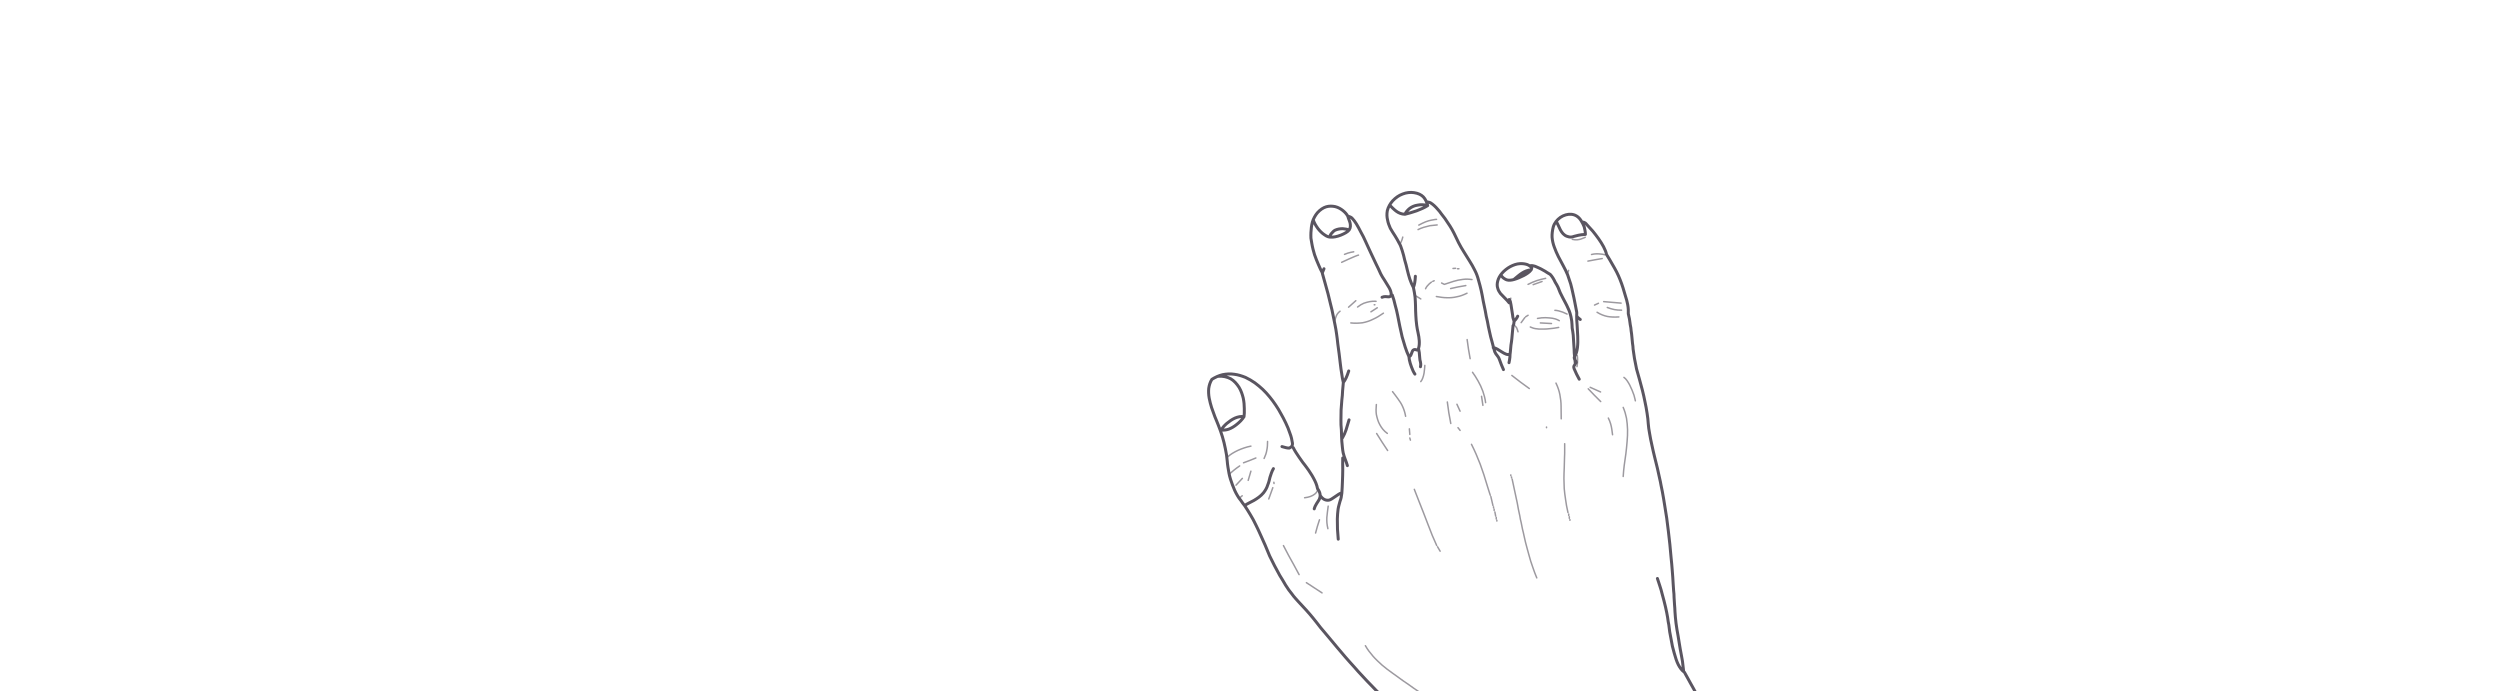
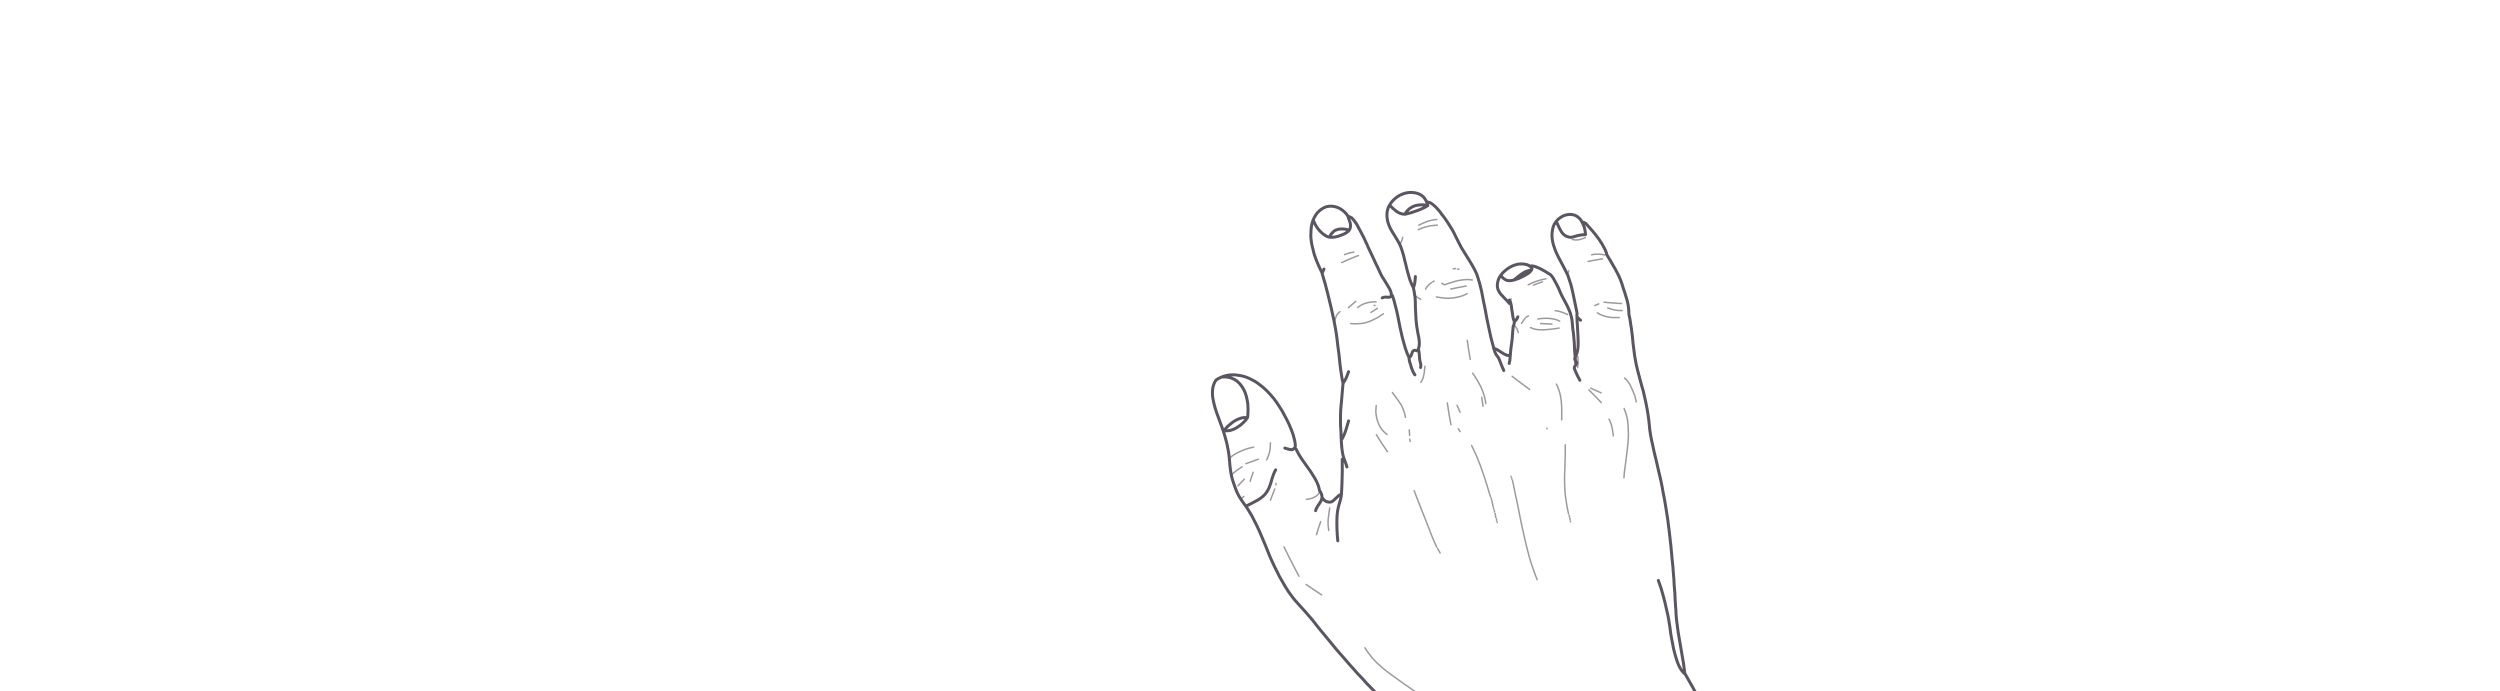
<svg xmlns="http://www.w3.org/2000/svg" viewBox="-400 -20 1666 460" data-side="right">
-   <path class="hand-creases" d="M557.3 126.2 C557.3 126.2 556.0 126.2 553.9 126.7 C552.9 126.9 551.6 127.2 550.1 127.8 C548.8 128.3 547.2 129.1 545.5 130.0 M557.7 129.9 C557.7 129.9 555.6 130.1 552.9 130.4 C550.3 131.0 547.2 131.8 545.0 133.0 M630.0 165.5 C627.9 165.9 626.0 166.4 624.1 167.0 C622.2 167.7 620.4 168.4 618.3 169.5 M627.6 167.6 L621.7 169.7 M606.8 178.7 L606.0 181.2 M502.1 147.8 C502.1 147.8 498.9 148.2 496.0 149.5 M669.4 149.8 C669.4 149.8 668.3 149.4 666.7 149.3 C665.1 149.1 662.8 149.0 660.6 149.6 M505.3 150.0 C504.6 150.1 501.8 151.3 499.1 152.5 C496.5 153.7 494.1 154.8 494.1 154.8 M667.7 152.3 L663.0 153.1 L658.2 154.0 M645.3 160.2 L644.6 162.3 M570.0 158.8 L568.3 158.9 M572.2 159.1 L571.3 159.1 M644.3 189.3 C644.3 189.3 643.0 188.7 641.4 188.0 C639.7 187.4 637.7 186.8 636.2 186.8 M555.7 167.1 L554.8 167.5 M580.9 166.3 C578.9 166.0 576.9 165.9 574.8 166.2 C572.8 166.4 570.6 166.9 568.6 167.5 C566.6 168.1 564.5 168.8 562.5 169.5 M553.9 168.0 C553.9 168.0 551.0 170.0 550.0 172.4 M618.3 190.1 L616.7 191.1 M576.8 170.3 L571.7 171.2 L566.7 172.3 M560.7 168.6 L562.5 169.5 M616.1 191.7 L613.7 195.0 M639.1 193.7 C639.1 193.7 637.3 192.5 634.6 192.1 C633.4 192.0 631.8 191.7 630.0 191.7 C628.3 191.7 626.5 191.8 624.6 192.2 M577.6 175.4 C575.2 176.6 573.0 177.4 570.7 177.8 C568.6 178.3 566.4 178.5 564.2 178.4 C561.9 178.4 559.6 178.0 557.2 177.6 M546.8 179.2 L543.7 177.3 M633.9 195.6 L626.5 195.2 M503.5 180.4 L498.7 184.7 M517.0 180.8 C517.0 180.8 515.2 180.6 512.8 181.0 C511.6 181.2 510.3 181.6 508.8 182.1 C507.4 182.7 506.1 183.5 504.7 184.6 M611.6 201.1 C611.3 199.9 611.0 199.1 610.6 198.3 C610.2 197.7 609.6 197.1 608.9 196.6 M680.3 182.0 L674.5 181.5 L668.7 181.0 M665.2 182.1 L662.6 183.3 M619.8 197.9 C620.8 198.3 621.8 198.8 623.2 199.0 C624.6 199.3 626.4 199.4 628.8 199.3 C630.1 199.3 631.4 199.2 633.1 199.0 C634.7 198.9 636.6 198.6 638.7 198.2 M516.2 183.1 L515.8 183.1 M517.8 185.1 L513.6 187.8 M671.1 184.9 C672.7 185.5 674.2 186.0 675.8 186.3 C677.3 186.6 678.9 186.7 680.6 186.7 M493.0 187.4 C490.3 189.4 490.2 191.8 489.5 193.5 M521.9 188.7 C519.6 190.3 517.4 191.7 515.1 192.7 C512.8 193.9 510.5 194.6 508.0 195.1 C505.4 195.4 502.9 195.5 500.2 195.2 M664.3 188.1 C666.7 189.6 668.9 190.4 671.2 190.9 C673.5 191.3 676.0 191.4 678.8 191.2 M577.7 206.3 L578.6 212.7 L579.7 219.0 M651.1 216.9 C651.7 220.7 650.9 224.3 650.9 224.3 M581.3 228.1 C582.5 229.8 583.8 231.7 585.0 233.9 C586.2 236.0 587.3 238.3 588.2 240.8 C589.0 243.1 589.7 245.7 590.0 248.3 M607.5 230.2 L613.2 234.6 L619.1 238.9 M682.2 231.5 C683.5 232.3 684.8 234.3 686.0 236.5 C687.2 238.8 688.2 241.4 688.9 243.4 C689.5 245.5 689.8 247.1 689.8 247.1 M636.9 235.3 C638.2 238.0 639.0 240.4 639.5 243.0 C640.0 245.6 640.3 248.1 640.3 250.7 C640.4 253.5 640.4 256.1 640.4 259.1 M659.7 238.1 L666.6 241.2 M658.4 239.1 L662.4 243.3 L666.7 247.6 M528.0 241.0 C529.2 242.6 530.5 244.2 531.6 245.8 C532.8 247.4 533.9 249.1 534.7 250.9 C535.6 252.8 536.3 255.1 536.7 257.4 M587.3 244.1 L588.2 250.1 M564.5 247.9 L565.5 255.1 L566.8 262.2 M517.2 249.6 C517.0 251.8 516.9 254.0 517.2 256.2 C517.7 258.5 518.3 260.9 519.5 263.0 C520.7 265.2 522.2 267.2 524.5 268.8 M570.9 249.4 L573.0 254.0 M681.7 251.5 C682.7 253.8 683.4 256.2 683.9 258.7 C684.3 261.1 684.5 263.7 684.6 266.3 C684.7 268.9 684.5 271.6 684.3 274.2 C684.1 276.9 683.8 279.6 683.5 282.2 C683.1 284.9 682.7 287.4 682.4 290.0 C682.1 292.6 681.8 295.1 681.7 297.5 M671.8 258.6 C673.1 261.1 673.8 263.9 674.1 266.0 C674.4 268.1 674.6 269.7 674.6 269.7 M444.7 274.2 C444.7 276.2 444.6 278.2 444.2 280.0 C443.9 281.9 443.3 283.6 442.4 285.5 M630.6 264.6 L630.6 265.0 M571.6 265.0 L573.0 266.8 M433.6 277.3 C432.0 277.6 430.6 278.0 429.1 278.5 C427.7 279.0 426.3 279.5 425.0 280.1 C422.3 281.4 419.9 282.8 418.2 284.4 M539.2 265.8 L539.5 269.5 M517.4 268.9 L521.0 274.6 L524.7 280.2 M539.5 271.9 L539.9 273.3 M436.9 285.2 L432.7 286.9 L428.7 288.4 M642.7 275.7 C642.7 277.3 642.7 278.8 642.7 280.4 C642.7 281.8 642.7 283.3 642.6 284.6 C642.5 287.3 642.5 289.8 642.4 292.1 C642.3 294.5 642.2 296.6 642.2 298.9 C642.2 301.1 642.3 303.3 642.4 305.6 C642.6 307.9 642.9 310.3 643.3 312.9 C643.6 315.6 644.2 318.4 644.9 321.6 M580.6 276.1 C581.7 278.2 582.7 280.5 583.7 282.7 C584.6 284.9 585.5 287.1 586.4 289.3 C587.2 291.6 588.0 293.9 588.8 296.2 C589.5 298.4 590.2 300.8 590.9 303.0 C591.7 305.4 592.3 307.7 593.1 310.0 M426.1 290.5 C424.6 291.5 423.3 292.5 422.2 293.4 C421.0 294.4 420.0 295.3 419.0 296.1 M433.6 294.0 L431.8 300.1 M427.9 298.8 L423.7 303.3 M606.8 296.5 L606.8 297.0 M607.3 297.9 L607.3 298.4 M448.9 301.4 L449.0 302.2 M607.7 299.3 C608.2 301.7 608.8 304.3 609.3 306.8 C609.9 309.5 610.4 312.2 611.1 315.2 C611.6 318.0 612.1 320.9 612.8 323.8 C613.0 325.3 613.3 326.7 613.7 328.2 C614.0 329.7 614.3 331.2 614.6 332.7 C615.0 334.1 615.3 335.6 615.6 337.0 C615.9 338.6 616.3 340.0 616.6 341.4 C617.4 344.3 618.1 347.2 618.9 349.9 C619.6 352.7 620.5 355.4 621.4 357.9 C622.3 360.5 623.1 362.8 624.1 365.1 M448.2 305.0 L445.5 312.5 M427.8 310.4 L425.8 312.0 M593.5 310.9 L594.9 316.9 M542.5 306.1 L545.5 313.8 L548.5 321.4 L551.5 329.2 L554.5 336.9 L557.4 343.5 M595.3 317.8 L595.3 318.4 M595.7 319.3 L595.7 320.2 M596.2 321.2 L596.7 323.9 M597.1 324.8 L597.1 325.8 M597.5 326.7 L597.5 327.2 M645.4 322.6 L645.4 323.5 M645.8 324.4 L645.8 325.4 M455.3 343.6 L458.7 350.1 L462.2 356.4 L465.7 362.9 M646.2 326.3 L646.2 326.7 M558.0 344.4 L559.7 347.3 M470.6 368.3 L475.8 371.7 L481.0 375.1 M509.9 410.3 C511.3 412.8 513.0 415.0 514.9 417.2 C516.7 419.3 518.9 421.3 521.1 423.3 C523.2 425.1 525.6 426.9 528.0 428.6 C530.4 430.4 532.8 432.1 535.2 433.8 C537.6 435.4 539.9 437.0 542.2 438.7 C544.3 440.2 546.5 441.6 548.7 442.9 C551.0 444.1 553.4 445.3 555.7 446.5 C558.1 447.6 560.4 448.9 562.7 450.2 C564.9 451.5 567.1 452.9 569.2 454.4 M574.5 459.2 L578.6 466.1 L582.6 473.1 L586.7 479.9 M549.5 223.5 C549.5 224.3 549.3 226.4 549.0 228.6 C548.6 230.8 547.9 233.1 546.8 234.3 M485.1 317.3 C484.7 320.4 484.4 322.6 484.2 324.9 C484.1 327.1 484.2 329.3 484.9 332.3 M479.3 326.4 L477.9 330.8 L476.7 335.2 M478.0 305.6 C478.3 306.8 477.6 308.1 476.1 309.3 C474.6 310.5 472.3 311.4 469.4 311.7 M534.8 138.0 C534.2 140.7 533.6 141.2 532.9 142.8 M656.4 138.1 C656.4 138.1 655.4 138.7 653.8 139.2 C652.2 139.8 650.1 140.1 647.8 139.5" fill="none" stroke="#5a5560" stroke-opacity="0.6" stroke-width="1" stroke-linecap="round" stroke-linejoin="round" />
-   <path class="hand-lines" d="M551.4 117.0 C549.3 118.4 546.6 119.5 544.0 120.5 C541.4 121.4 538.7 122.2 536.2 122.8 C536.9 121.3 538.0 120.0 539.5 118.8 C540.9 117.8 542.6 117.0 544.7 116.7 C546.7 116.3 548.9 116.3 551.4 117.0 C550.8 114.6 549.9 112.7 548.5 111.2 C547.1 109.8 545.1 108.8 542.4 108.4 C539.9 108.0 537.2 108.3 534.7 109.3 C532.2 110.2 530.0 111.8 528.1 113.8 C526.4 115.7 525.1 118.0 524.5 120.4 C524.1 122.7 524.2 124.7 524.7 126.7 C525.0 128.5 525.7 130.3 526.5 132.1 C527.5 133.8 528.5 135.5 529.6 137.1 C530.6 138.8 531.7 140.5 532.5 142.2 C533.1 143.1 533.8 144.9 534.4 146.9 C535.1 149.0 535.6 151.1 536.1 153.3 C536.8 155.4 537.3 157.7 537.8 159.8 C538.3 161.9 538.9 164.1 539.5 166.0 C540.2 168.1 541.0 169.9 541.9 171.6 C542.7 169.4 543.0 167.8 543.2 164.1 M601.9 226.3 C600.9 224.1 600.0 221.8 599.2 219.5 C598.3 217.0 596.9 216.5 596.1 214.4 C595.5 212.2 594.8 210.0 594.3 207.8 C593.6 205.6 593.1 203.3 592.6 201.0 C592.1 198.8 591.6 196.5 591.2 194.1 C590.6 191.9 590.2 189.6 589.8 187.2 C589.4 185.0 588.9 182.7 588.4 180.5 C588.0 178.2 587.6 175.9 587.1 173.7 C586.5 171.5 586.1 169.2 585.3 166.8 C584.7 164.4 583.9 162.2 582.8 160.1 C581.7 157.9 580.6 155.9 579.3 153.9 C578.0 151.8 576.8 149.8 575.5 147.8 C574.2 145.8 573.1 143.8 572.0 141.7 C570.8 139.2 569.8 137.2 569.0 135.5 C568.1 133.7 567.3 132.3 566.3 130.7 C565.3 129.2 564.3 127.7 562.9 125.6 C562.0 124.5 561.3 123.5 560.5 122.5 C559.8 121.4 559.0 120.5 558.2 119.6 C556.6 117.7 554.9 116.1 553.2 115.1 C552.4 114.7 550.6 114.5 550.6 114.5 M620.7 158.4 C619.9 157.5 619.0 156.8 617.7 156.3 C616.5 155.9 615.0 155.6 612.9 155.7 C610.7 155.8 608.5 156.6 606.4 157.7 C604.4 158.8 602.5 160.3 601.0 162.0 C599.5 163.7 598.5 165.6 598.1 167.2 C597.6 169.0 597.6 170.7 598.1 172.1 C598.4 173.4 599.1 174.5 599.9 175.6 C600.9 176.7 601.9 177.7 602.9 178.7 C603.9 179.7 604.9 180.7 605.7 181.8 C605.4 178.3 606.0 179.6 606.5 181.0 C606.8 182.4 607.1 183.9 607.3 185.5 C607.6 186.9 607.7 188.5 608.0 190.0 C608.1 191.5 608.5 192.8 609.0 194.1 C609.9 193.1 610.7 192.3 611.4 190.7 M526.2 116.8 C527.4 118.0 528.8 119.5 530.4 120.7 C532.0 121.9 533.9 122.7 536.2 122.8 M521.0 178.1 C522.6 177.4 524.0 177.7 525.2 177.8 C526.3 177.8 527.0 177.6 527.1 176.0 C527.1 174.8 526.6 173.3 525.7 171.7 C524.8 170.1 523.7 168.4 522.7 166.8 C521.6 165.2 520.7 163.7 520.1 162.5 C519.6 161.4 519.1 160.4 518.6 159.2 C518.0 158.1 517.5 156.9 516.9 155.7 C516.4 154.6 515.8 153.4 515.2 152.1 C514.7 150.9 514.1 149.7 513.5 148.5 C513.0 147.3 512.3 145.9 511.7 144.6 C511.2 143.4 510.7 142.3 510.1 141.1 C509.1 138.8 508.0 136.6 506.9 134.7 C505.9 132.6 504.8 130.8 503.9 129.2 C503.0 127.8 502.1 126.5 501.2 125.6 C500.1 124.3 498.2 124.1 498.2 124.1 C497.5 122.8 496.4 121.5 494.9 120.3 C493.5 119.2 491.8 118.2 489.8 117.7 C487.9 117.3 485.8 117.2 483.8 117.8 C481.8 118.4 479.8 119.7 477.9 121.8 C476.4 123.6 475.3 125.7 474.6 127.9 C474.0 130.2 473.7 132.6 473.6 135.0 C473.5 136.2 473.6 137.4 473.6 138.7 C473.8 139.9 474.0 141.1 474.2 142.3 C474.5 143.6 474.6 144.8 475.0 146.1 C475.3 147.3 475.7 148.5 476.0 149.7 C476.8 152.0 477.7 154.3 478.6 156.3 C479.5 158.5 480.3 160.1 481.2 161.8 L482.3 159.1 M652.4 232.7 C651.1 230.4 650.0 228.1 649.0 225.7 C648.1 223.3 650.1 223.4 649.8 221.9 C649.5 220.3 649.5 219.0 649.3 217.5 C649.1 215.9 649.0 214.4 649.0 212.8 C648.9 211.2 648.8 209.7 648.7 208.1 C648.6 206.4 648.5 204.9 648.4 203.3 C648.2 201.7 648.0 200.1 647.7 198.6 C647.7 197.0 647.5 195.5 647.4 193.9 C647.1 191.8 646.7 190.1 646.3 188.8 C646.0 187.6 645.4 186.4 644.9 185.3 C644.4 184.1 643.8 182.9 643.2 181.8 C642.6 180.7 642.0 179.5 641.4 178.4 C640.8 177.3 640.2 176.1 639.7 175.0 C639.2 173.8 638.8 172.7 638.3 171.5 C637.7 170.4 637.2 169.2 636.4 168.1 C635.5 166.1 634.3 164.1 633.0 162.8 C632.3 162.5 631.7 162.0 630.8 161.5 C630.0 161.0 629.2 160.4 628.3 160.0 C627.5 159.5 626.5 159.0 625.6 158.6 C624.8 158.2 623.9 157.8 623.1 157.5 C621.5 157.0 620.2 156.8 619.5 157.2 M600.2 163.4 C600.8 164.2 601.6 165.2 602.7 165.8 C603.7 166.5 604.9 166.9 606.7 166.7 C608.0 166.6 610.1 166.0 612.2 165.1 C614.4 164.2 616.6 163.1 618.2 161.9 C619.9 160.7 620.9 159.4 620.7 158.4 M637.1 127.5 C638.0 129.1 638.8 131.1 639.8 133.1 C640.8 135.0 642.2 136.8 644.3 137.5 C646.4 138.3 647.6 138.0 649.0 137.5 C650.6 137.1 652.6 136.4 656.5 136.2 C656.5 134.4 656.1 132.7 655.7 131.1 C655.1 129.6 654.4 128.2 653.5 126.8 C651.8 124.2 649.5 123.0 647.1 122.8 C644.6 122.6 642.0 123.4 639.8 124.9 C637.7 126.4 635.9 128.5 635.1 131.2 C634.5 133.6 634.2 135.9 634.3 138.1 C634.5 140.4 635.0 142.6 635.8 144.7 C636.5 146.8 637.5 148.9 638.5 151.0 C639.6 153.1 640.7 155.2 641.8 157.2 C642.9 159.2 643.9 161.3 644.7 163.2 C645.4 165.1 646.1 167.2 646.7 169.2 C647.2 171.3 647.8 173.3 648.2 175.5 C648.7 177.5 649.1 179.7 649.5 181.7 C649.9 183.8 650.3 186.0 650.7 187.9 C651.1 190.0 649.5 190.3 653.1 192.9 M620.4 159.8 C618.0 160.0 616.2 160.8 614.4 161.9 C612.6 163.0 610.9 164.6 608.9 166.2 M498.2 124.1 C498.5 125.5 499.3 127.0 499.7 128.6 C500.0 130.1 500.1 131.7 499.1 133.2 C498.3 134.4 496.0 135.7 493.5 136.7 C491.0 137.7 488.4 138.2 486.8 138.0 C485.0 137.7 488.4 134.0 489.7 133.4 C491.5 132.6 493.2 132.4 494.8 132.4 C496.3 132.5 497.8 132.8 499.1 133.2 M475.1 126.4 C475.7 128.4 476.9 130.4 478.2 132.2 C479.5 133.9 481.1 135.5 482.7 136.5 C484.2 137.6 485.7 138.1 486.8 138.0 M654.3 127.9 C656.3 128.1 656.9 129.0 657.3 129.5 C658.6 130.9 660.0 132.4 661.4 134.0 C662.7 135.7 664.1 137.3 665.3 139.1 C666.5 140.9 667.7 142.6 668.6 144.4 C669.5 146.1 670.3 148.0 670.6 149.6 C672.1 151.9 673.3 154.1 674.4 156.0 C675.5 157.9 676.5 159.6 677.3 161.2 C678.2 162.9 678.9 164.6 679.6 166.3 C680.3 168.1 681.0 169.9 681.6 171.9 C682.1 173.6 682.7 175.4 683.2 177.3 C683.8 179.0 684.3 181.0 684.7 183.0 C685.1 185.1 685.2 187.3 685.1 189.1 C685.7 191.2 686.1 193.7 686.4 196.4 C686.7 197.7 686.9 199.0 687.0 200.5 C687.2 201.8 687.4 203.2 687.5 204.6 C687.6 206.1 687.8 207.4 687.9 208.8 C688.1 210.1 688.3 211.4 688.3 212.6 C688.7 215.1 688.9 217.2 689.2 218.8 C689.6 221.1 690.1 223.5 690.6 225.9 C691.3 228.3 691.9 230.6 692.6 233.0 C693.2 235.4 693.8 237.7 694.5 240.1 C695.2 242.6 695.6 245.0 696.2 247.7 C696.8 250.3 697.2 252.8 697.6 255.3 C698.0 257.8 698.3 260.2 698.4 262.4 C698.6 264.4 698.8 266.6 699.3 268.9 C699.7 271.3 700.2 274.0 700.8 276.5 C701.4 279.1 701.9 281.8 702.6 284.4 C703.2 287.1 703.9 289.7 704.5 292.1 C705.0 294.5 705.6 296.9 706.0 298.9 C706.3 300.3 706.7 301.8 706.9 303.3 C707.2 304.7 707.5 306.3 707.8 307.7 C708.3 310.7 708.9 313.6 709.3 316.5 C709.8 319.4 710.2 322.3 710.7 325.3 C711.0 328.2 711.4 331.1 711.8 334.0 C712.1 336.9 712.5 339.8 712.8 342.8 C713.0 345.7 713.4 348.6 713.6 351.5 C713.9 354.4 714.2 357.3 714.4 360.3 C714.6 363.3 714.9 366.2 715.0 369.1 C715.1 370.6 715.2 372.2 715.3 373.6 C715.5 375.1 715.6 376.7 715.6 378.2 C715.7 379.8 715.8 381.3 715.9 382.9 C716.0 384.4 716.2 386.1 716.2 387.6 C716.3 389.9 716.6 392.5 716.9 395.3 C717.3 398.1 717.7 401.0 718.3 403.9 C718.7 406.8 719.3 409.7 719.7 412.5 C720.3 415.4 720.7 418.1 721.2 420.7 C721.5 423.3 721.8 425.6 722.0 427.6 C720.7 426.6 719.5 425.0 718.4 422.9 C717.3 420.7 716.5 418.1 715.7 415.2 C715.3 413.8 714.9 412.3 714.5 410.7 C714.2 409.1 713.9 407.5 713.6 405.9 C713.3 404.2 713.0 402.7 712.7 401.1 C712.5 399.6 712.3 398.0 712.1 396.4 C711.8 395.3 711.6 393.6 711.3 391.5 C711.0 389.6 710.5 387.2 709.9 384.5 C709.3 381.9 708.5 378.8 707.6 375.6 C707.2 374.0 706.8 372.4 706.2 370.7 C705.7 369.1 705.1 367.3 704.5 365.5 M481.2 162.1 C481.9 164.4 482.4 166.6 483.1 168.9 C483.8 171.2 484.4 173.5 485.0 175.8 C485.6 178.1 486.2 180.5 486.7 182.8 C487.3 185.1 487.9 187.5 488.3 189.8 C488.8 192.1 489.3 194.4 489.7 196.7 C490.1 198.5 490.4 200.5 490.7 202.6 C491.0 204.7 491.3 206.9 491.5 209.1 C491.8 211.3 492.1 213.6 492.4 215.8 C492.7 218.1 492.9 220.3 493.2 222.5 C493.5 224.7 493.7 226.9 494.1 228.9 C494.4 231.0 494.7 233.1 495.2 234.9 C496.0 233.9 496.5 232.9 497.1 231.7 C497.6 230.5 498.2 229.2 498.8 227.2 M541.9 171.6 C542.4 173.7 542.7 175.9 543.0 178.0 C543.2 180.2 543.2 181.6 543.3 183.7 C543.3 185.9 543.4 188.1 543.5 190.2 C543.6 192.4 543.8 194.6 544.1 196.9 C544.3 198.4 544.6 200.1 545.0 201.8 C545.4 203.6 545.7 205.4 545.8 207.1 C545.9 208.9 545.8 210.6 545.3 212.2 C544.5 214.3 544.0 212.6 542.3 213.0 C540.5 213.4 540.8 217.8 538.9 217.6 C539.0 219.0 539.3 220.6 539.8 222.2 C540.3 223.8 540.9 225.4 541.6 227.0 C542.4 228.7 541.9 227.6 542.9 229.3 M609.0 194.1 C608.9 195.4 608.7 196.8 608.3 197.0 C608.1 198.4 608.1 199.8 607.9 201.2 C607.8 202.7 607.7 204.1 607.5 205.6 C607.3 207.1 607.2 208.6 606.9 210.0 C606.8 211.5 606.6 213.0 606.5 214.4 C606.3 215.7 606.2 216.9 606.2 218.0 C606.1 219.1 605.9 220.2 605.6 221.7 M527.8 176.6 C528.6 178.7 529.2 180.9 529.7 183.2 C530.4 185.5 530.9 187.8 531.4 190.2 C531.9 192.6 532.3 194.9 532.8 197.3 C533.3 199.7 533.9 202.1 534.4 204.5 C535.0 206.7 535.7 209.0 536.4 211.2 C537.1 213.4 537.9 215.5 538.9 217.6 M650.7 190.8 C650.7 192.4 650.8 194.4 651.0 196.8 C651.1 199.1 651.3 201.6 651.4 204.2 C651.5 206.8 651.5 209.3 651.2 211.7 C650.9 214.1 650.3 216.1 649.3 217.7 C648.1 219.3 652.0 221.7 649.7 222.0 M606.1 216.0 C603.3 217.6 598.3 211.8 595.1 211.7 M545.3 212.2 C545.7 213.8 546.0 216.0 546.1 218.4 C546.1 220.7 547.2 221.5 546.6 224.4 M454.3 277.6 C455.9 278.0 457.7 278.7 459.2 278.6 C460.1 278.0 461.4 277.7 461.3 275.4 C461.0 273.3 460.5 271.0 459.6 268.7 C458.8 266.3 457.9 264.0 456.8 261.8 C455.8 259.6 454.6 257.5 453.6 255.7 C452.5 253.7 451.4 251.7 450.1 249.9 C448.9 248.1 447.5 246.2 446.1 244.5 C444.7 242.7 443.1 241.1 441.5 239.5 C439.9 238.0 438.1 236.5 436.2 235.1 C434.2 233.7 432.1 232.5 430.0 231.5 C427.5 230.5 425.0 229.7 422.4 229.4 C419.8 229.0 417.2 229.2 414.7 229.7 C412.2 230.3 409.8 231.4 407.6 232.8 M411.5 230.8 C413.3 230.6 414.8 230.7 416.2 231.0 C417.7 231.3 418.9 231.8 420.1 232.4 C422.4 233.7 424.2 235.8 425.7 238.1 C427.1 240.4 427.9 242.9 428.5 245.3 C429.0 247.7 429.2 250.1 429.2 252.2 C429.3 254.4 429.2 256.4 429.0 257.7 M407.6 232.8 C406.4 234.7 405.8 236.7 405.5 238.8 C405.3 240.8 405.4 243.1 405.8 245.3 C406.2 247.5 406.8 249.6 407.4 251.6 C408.1 253.6 408.8 255.6 409.6 257.7 C410.4 259.7 411.3 261.7 412.0 263.6 C412.9 265.8 413.8 268.4 414.6 271.0 C415.4 273.7 416.1 276.4 416.6 279.1 C417.2 281.8 417.6 284.5 417.8 287.0 C417.9 288.5 418.1 289.9 418.3 291.3 C418.5 292.7 418.7 294.0 419.0 295.4 C419.5 298.0 420.4 300.7 421.3 303.1 C422.2 305.5 423.2 307.9 424.6 310.2 C425.2 311.3 426.0 312.4 426.9 313.5 C427.6 314.6 428.5 315.8 429.4 316.9 C431.1 315.7 433.3 314.8 435.6 313.5 C437.8 312.2 440.1 310.7 442.0 308.4 C443.4 306.6 444.3 304.9 444.8 303.2 C445.5 301.6 445.9 299.8 446.3 298.1 C446.9 296.3 447.4 294.4 448.6 292.3 M495.2 234.9 C495.0 236.8 494.9 238.7 494.7 240.5 C494.6 242.5 494.5 244.5 494.2 246.6 C494.0 248.7 493.9 250.9 493.7 253.2 C493.6 255.4 493.6 257.6 493.6 259.9 C493.6 262.1 493.6 264.2 493.9 266.6 C494.0 269.0 494.0 271.6 494.2 274.2 C494.5 276.9 494.6 279.4 495.1 281.8 C495.9 285.2 497.1 287.3 497.9 290.3 M429.0 257.7 C427.0 257.3 424.9 257.8 423.0 258.6 C421.0 259.5 419.2 260.8 417.5 262.2 C415.9 263.6 414.6 265.1 413.7 266.5 C415.3 266.8 417.0 266.6 418.8 266.0 C420.7 265.3 422.5 264.2 424.2 262.8 C426.1 261.3 427.7 259.7 429.0 257.7 M499.0 259.8 C498.1 262.4 497.7 264.6 497.0 266.5 C496.4 268.4 495.6 270.0 494.6 271.8 M461.8 278.3 C462.8 280.4 464.3 282.6 465.8 284.8 C466.6 285.9 467.4 287.0 468.2 288.2 C469.1 289.4 470.0 290.4 470.8 291.6 C471.7 292.7 472.4 293.9 473.2 295.1 C474.0 296.3 474.7 297.4 475.3 298.6 C476.6 300.9 477.6 303.3 478.0 305.6 M494.8 285.2 C494.7 287.8 494.8 290.4 494.8 293.1 C494.8 295.7 494.7 298.3 494.6 300.9 C494.6 303.5 494.3 306.1 494.2 308.6 C494.0 310.8 493.6 312.5 493.0 314.0 C492.6 315.7 492.0 317.3 491.7 319.3 C491.5 321.3 491.2 323.6 491.2 325.8 C491.2 328.1 491.2 330.4 491.3 332.7 C491.4 334.9 491.6 337.1 491.8 339.3 M478.0 305.6 C480.2 308.7 480.0 310.8 479.2 312.7 C478.2 314.6 476.5 316.4 475.8 319.1 M429.4 316.9 C430.8 318.9 432.0 321.0 433.3 323.1 C434.6 325.2 435.7 327.3 436.8 329.6 C437.9 331.8 439.0 334.1 440.0 336.4 C441.1 338.7 442.1 341.1 443.1 343.3 C444.1 345.7 445.1 348.1 446.1 350.5 C447.2 352.7 448.3 355.0 449.4 357.1 C450.5 359.2 451.7 361.3 452.8 363.4 C454.1 365.4 455.4 367.7 456.7 369.9 C458.1 372.2 459.6 374.2 461.0 375.9 C462.3 377.8 463.9 379.4 465.4 381.1 C467.1 382.9 468.7 384.7 470.4 386.5 C472.1 388.3 473.6 390.2 475.2 392.1 C476.9 394.1 478.4 396.2 480.0 398.2 C481.7 400.2 483.5 402.4 485.4 404.6 C487.2 406.8 489.0 409.0 490.9 411.2 C492.8 413.5 494.7 415.7 496.5 417.8 C498.5 420.0 500.3 422.2 502.3 424.3 C504.2 426.5 506.1 428.6 508.1 430.7 C510.0 432.8 512.0 434.9 514.0 436.9 C515.9 439.0 518.0 441.0 520.0 443.0 C522.0 445.1 524.0 447.0 526.0 448.9 C528.1 450.8 530.2 452.4 532.3 454.0 C534.6 455.7 536.9 457.2 539.2 458.7 C541.6 460.2 543.9 461.7 546.2 463.3 C548.5 464.8 550.8 466.4 553.0 468.0 C555.2 469.7 557.2 471.5 559.1 473.4 C561.0 475.3 562.8 477.4 564.3 479.7 C565.8 481.9 567.2 484.3 568.6 486.7 C570.0 489.0 571.3 491.5 572.6 493.8 C574.0 496.3 575.1 498.7 576.3 501.3 C577.5 503.7 578.6 506.3 579.8 508.9 C580.9 511.4 581.9 513.9 583.0 516.6 C583.9 519.1 584.9 521.7 585.9 524.3 C586.9 526.9 587.9 529.5 588.7 532.2 C589.7 534.7 590.6 537.4 591.4 540.0 C592.3 542.6 593.3 545.4 594.3 548.3 C595.2 551.2 596.2 554.1 597.1 556.8 C598.0 559.5 598.8 561.8 599.4 563.7 M493.8 308.6 C492.1 308.8 487.6 313.0 485.6 313.3 C483.6 313.6 481.6 312.9 479.8 310.2 M722.5 428.0 C723.9 430.6 725.3 432.9 726.6 435.4 C728.0 437.8 729.3 440.2 730.6 442.7 C731.8 445.3 732.9 447.9 733.9 450.8 C734.8 453.3 735.5 455.9 736.2 458.5 C736.8 461.2 737.5 463.7 738.0 466.4 C738.6 469.0 739.2 471.7 739.9 474.3 C740.5 476.9 741.2 479.6 742.0 482.2 C742.9 484.6 743.8 487.2 744.6 489.6 C745.6 492.2 746.6 494.6 747.6 497.2 C748.6 499.6 749.6 502.1 750.6 504.5 C751.7 507.1 752.8 509.6 753.9 512.0 C755.0 514.5 756.2 516.8 757.2 519.2 C758.3 521.7 759.5 524.0 760.6 526.5 C761.5 528.5 762.6 530.8 763.8 533.3 C764.4 534.7 765.1 536.0 765.7 537.4 C766.4 538.8 767.0 540.3 767.7 541.7 C768.3 543.1 769.0 544.5 769.6 546.1 C770.4 547.5 771.0 548.9 771.7 550.3 C773.0 553.1 774.2 555.6 775.2 558.0 C776.3 560.3 777.1 562.3 777.8 563.7" fill="none" stroke="#5a5560" stroke-width="2" stroke-linecap="round" stroke-linejoin="round" data-source="rows" />
+   <path class="hand-creases" d="M557.5 126.3 C557.5 126.3 556.1 126.3 554.0 126.8 C552.9 127.0 551.7 127.3 550.2 127.9 C548.8 128.4 547.2 129.2 545.5 130.1 M557.8 130.0 C557.8 130.0 555.6 130.2 553.0 130.5 C550.4 131.1 547.2 131.9 545.1 133.1 M630.2 165.8 C628.1 166.2 626.2 166.6 624.3 167.3 C622.4 167.9 620.5 168.7 618.4 169.8 M627.8 167.8 L621.9 170.0 M607.0 179.1 L606.1 181.5 M502.2 148.0 C502.2 148.0 498.9 148.4 496.0 149.7 M669.5 149.9 C669.5 149.9 668.4 149.6 666.8 149.5 C665.2 149.3 662.9 149.2 660.7 149.8 M505.3 150.3 C504.7 150.4 501.8 151.6 499.2 152.7 C496.5 153.9 494.1 155.0 494.1 155.0 M667.9 152.5 L663.1 153.3 L658.3 154.2 M645.4 160.5 L644.6 162.6 M570.1 159.0 L568.4 159.1 M572.3 159.3 L571.5 159.4 M644.6 189.6 C644.6 189.6 643.3 189.0 641.6 188.3 C640.0 187.7 638.0 187.1 636.4 187.1 M555.7 167.3 L554.8 167.8 M581.1 166.6 C579.1 166.2 577.1 166.2 574.9 166.5 C572.9 166.7 570.8 167.1 568.7 167.8 C566.7 168.3 564.6 169.1 562.6 169.8 M554.0 168.3 C554.0 168.3 551.0 170.3 550.0 172.7 M618.5 190.5 L616.9 191.5 M577.0 170.6 L571.8 171.6 L566.8 172.6 M560.8 168.8 L562.6 169.8 M616.3 192.1 L613.9 195.5 M639.4 194.1 C639.4 194.1 637.6 192.9 634.9 192.5 C633.6 192.3 632.0 192.1 630.3 192.1 C628.5 192.1 626.8 192.2 624.8 192.6 M577.7 175.7 C575.3 177.0 573.1 177.7 570.8 178.1 C568.7 178.6 566.5 178.8 564.3 178.8 C562.0 178.7 559.7 178.3 557.2 177.9 M546.8 179.5 L543.7 177.6 M634.2 196.0 L626.7 195.6 M503.5 180.8 L498.6 185.0 M517.0 181.2 C517.0 181.2 515.2 181.0 512.9 181.4 C511.6 181.6 510.3 181.9 508.8 182.5 C507.4 183.1 506.1 183.8 504.7 184.9 M611.8 201.6 C611.4 200.4 611.1 199.5 610.7 198.8 C610.3 198.1 609.8 197.6 609.1 197.0 M680.6 182.3 L674.7 181.9 L668.9 181.4 M665.4 182.5 L662.8 183.6 M620.0 198.3 C621.0 198.8 622.0 199.2 623.4 199.5 C624.8 199.7 626.6 199.9 629.1 199.8 C630.4 199.7 631.7 199.6 633.3 199.4 C635.0 199.3 636.9 199.0 639.0 198.6 M516.3 183.5 L515.8 183.5 M517.9 185.5 L513.6 188.2 M671.4 185.2 C673.0 185.8 674.5 186.3 676.1 186.6 C677.6 186.9 679.2 187.0 681.0 187.0 M492.9 187.7 C490.2 189.8 490.1 192.2 489.4 193.9 M521.9 189.1 C519.7 190.7 517.4 192.1 515.1 193.1 C512.8 194.3 510.5 195.0 508.0 195.5 C505.4 195.8 502.8 195.9 500.1 195.6 M664.5 188.5 C666.9 190.0 669.2 190.8 671.5 191.2 C673.8 191.7 676.3 191.7 679.1 191.6 M577.8 206.8 L578.7 213.2 L579.8 219.5 M651.4 217.5 C652.0 221.3 651.3 224.9 651.3 224.9 M581.4 228.7 C582.6 230.4 583.9 232.3 585.1 234.5 C586.3 236.6 587.5 238.9 588.3 241.4 C589.2 243.7 589.8 246.3 590.1 248.9 M607.7 230.8 L613.5 235.2 L619.3 239.5 M682.6 232.0 C684.0 232.9 685.4 234.8 686.6 237.1 C687.8 239.4 688.8 242.0 689.5 244.0 C690.1 246.2 690.4 247.8 690.4 247.8 M637.2 236.0 C638.5 238.6 639.3 241.1 639.9 243.7 C640.4 246.3 640.6 248.8 640.7 251.4 C640.7 254.2 640.8 256.8 640.7 259.8 M660.1 238.7 L667.0 241.8 M658.8 239.8 L662.9 243.9 L667.1 248.3 M527.9 241.6 C529.1 243.3 530.4 244.9 531.5 246.5 C532.7 248.1 533.8 249.8 534.6 251.6 C535.5 253.5 536.2 255.8 536.6 258.1 M587.4 244.8 L588.3 250.7 M564.5 248.5 L565.6 255.8 L566.9 263.0 M517.1 250.3 C516.9 252.4 516.7 254.7 517.1 256.8 C517.5 259.2 518.2 261.6 519.3 263.8 C520.5 266.0 522.1 267.9 524.3 269.5 M571.0 250.1 L573.0 254.7 M682.3 252.2 C683.2 254.4 684.0 256.9 684.5 259.4 C684.9 261.8 685.1 264.4 685.1 267.0 C685.3 269.6 685.1 272.4 684.9 275.0 C684.7 277.7 684.3 280.4 684.0 283.0 C683.7 285.7 683.3 288.3 683.0 290.9 C682.6 293.5 682.3 295.9 682.2 298.4 M672.3 259.3 C673.6 261.8 674.3 264.6 674.6 266.7 C675.0 268.9 675.1 270.5 675.1 270.5 M446.6 275.1 C446.6 277.1 446.5 279.0 446.1 280.9 C445.7 282.7 445.1 284.5 444.1 286.4 M630.9 265.3 L630.9 265.8 M571.7 265.8 L573.1 267.6 M435.4 278.0 C433.9 278.3 432.4 278.6 430.9 279.1 C429.5 279.6 428.1 280.1 426.8 280.7 C424.0 281.9 421.6 283.3 419.9 284.9 M539.1 266.5 L539.4 270.2 M517.2 269.7 L520.8 275.4 L524.6 281.0 M539.4 272.7 L539.8 274.1 M438.6 286.0 L434.4 287.5 L430.3 289.0 M643.1 276.4 C643.1 278.1 643.1 279.6 643.1 281.2 C643.1 282.6 643.1 284.1 643.0 285.5 C642.9 288.2 642.9 290.6 642.8 293.0 C642.7 295.4 642.6 297.5 642.6 299.8 C642.6 302.0 642.7 304.2 642.8 306.5 C643.0 308.8 643.2 311.3 643.7 313.9 C644.0 316.6 644.6 319.4 645.3 322.6 M580.7 276.9 C581.7 279.0 582.8 281.3 583.8 283.5 C584.7 285.7 585.6 287.9 586.5 290.2 C587.3 292.5 588.1 294.8 588.9 297.1 C589.7 299.3 590.3 301.7 591.1 304.0 C591.8 306.3 592.5 308.7 593.2 310.9 M427.7 291.1 C426.1 292.1 424.8 293.1 423.6 293.9 C422.5 294.9 421.4 295.7 420.4 296.6 M435.1 294.7 L433.1 300.7 M429.2 299.3 L425.0 303.8 M607.0 297.4 L607.0 297.9 M607.5 298.8 L607.5 299.3 M450.3 302.2 L450.3 303.1 M607.9 300.2 C608.5 302.6 609.0 305.2 609.5 307.8 C610.1 310.5 610.6 313.2 611.3 316.1 C611.8 318.9 612.4 321.9 613.0 324.8 C613.3 326.3 613.6 327.7 613.9 329.2 C614.2 330.8 614.6 332.3 614.9 333.7 C615.2 335.2 615.5 336.6 615.9 338.1 C616.2 339.7 616.5 341.0 616.9 342.5 C617.6 345.4 618.4 348.4 619.1 351.1 C619.9 353.9 620.8 356.6 621.7 359.1 C622.5 361.7 623.4 364.0 624.4 366.3 M449.5 305.9 L446.6 313.3 M428.9 310.9 L426.8 312.5 M593.7 311.8 L595.1 317.9 M542.4 307.0 L545.4 314.8 L548.4 322.4 L551.5 330.2 L554.5 338.0 L557.4 344.6 M595.4 318.8 L595.4 319.4 M595.9 320.3 L595.9 321.2 M596.4 322.2 L596.8 324.9 M597.3 325.8 L597.3 326.8 M597.7 327.7 L597.7 328.2 M645.8 323.6 L645.8 324.5 M646.2 325.4 L646.2 326.4 M455.7 344.5 L458.9 351.0 L462.2 357.4 L465.6 364.0 M646.6 327.3 L646.6 327.7 M558.0 345.5 L559.7 348.5 M470.4 369.5 L475.6 373.0 L480.7 376.4 M509.6 411.7 C511.1 414.2 512.8 416.4 514.6 418.6 C516.5 420.8 518.7 422.8 520.9 424.7 C523.0 426.6 525.4 428.4 527.8 430.1 C530.2 431.9 532.6 433.6 535.0 435.3 C537.4 436.9 539.8 438.6 542.1 440.2 C544.2 441.7 546.4 443.1 548.7 444.4 C551.0 445.7 553.4 446.9 555.7 448.1 C558.1 449.2 560.4 450.5 562.7 451.8 C564.9 453.1 567.1 454.5 569.2 456.0 M574.6 460.8 L578.7 467.7 L582.7 474.8 L586.8 481.7 M549.6 224.1 C549.5 224.8 549.3 226.9 549.0 229.1 C548.6 231.3 547.9 233.6 546.8 234.8 M486.1 318.5 C485.7 321.6 485.3 323.8 485.1 326.1 C484.9 328.3 485.0 330.6 485.5 333.5 M480.1 327.6 L478.6 332.0 L477.3 336.3 M479.3 306.8 C479.6 308.0 478.8 309.3 477.3 310.5 C475.8 311.6 473.5 312.5 470.6 312.8 M534.8 138.2 C534.2 140.9 533.6 141.4 532.9 143.0 M656.5 138.2 C656.5 138.2 655.5 138.9 653.9 139.3 C652.2 139.9 650.1 140.2 647.8 139.6" fill="none" stroke="#5a5560" stroke-opacity="0.6" stroke-width="1" stroke-linecap="round" stroke-linejoin="round" />
+   <path class="hand-lines" d="M551.5 117.0 C549.3 118.4 546.7 119.6 544.0 120.5 C541.4 121.5 538.7 122.3 536.2 122.8 C536.9 121.4 538.0 120.0 539.5 118.9 C541.0 117.8 542.7 117.0 544.8 116.7 C546.7 116.4 549.0 116.4 551.5 117.0 C550.9 114.6 550.0 112.7 548.5 111.2 C547.2 109.8 545.1 108.8 542.5 108.4 C539.9 108.0 537.2 108.3 534.7 109.3 C532.2 110.2 530.0 111.8 528.1 113.8 C526.4 115.7 525.0 118.0 524.5 120.5 C524.1 122.7 524.2 124.7 524.6 126.7 C524.9 128.6 525.7 130.4 526.5 132.2 C527.4 133.9 528.5 135.6 529.5 137.2 C530.6 139.0 531.6 140.6 532.5 142.3 C533.0 143.2 533.8 145.1 534.4 147.1 C535.1 149.1 535.6 151.3 536.1 153.5 C536.7 155.6 537.2 157.9 537.7 160.0 C538.3 162.2 538.9 164.3 539.5 166.3 C540.2 168.3 541.0 170.2 541.9 171.8 C542.7 169.6 543.0 168.0 543.2 164.3 M602.1 226.9 C601.1 224.7 600.2 222.4 599.3 220.0 C598.5 217.6 597.1 217.0 596.3 214.9 C595.7 212.7 595.0 210.5 594.4 208.2 C593.8 206.1 593.3 203.8 592.8 201.5 C592.3 199.2 591.8 196.9 591.3 194.5 C590.8 192.3 590.4 190.0 590.0 187.6 C589.6 185.3 589.1 183.1 588.6 180.8 C588.2 178.5 587.8 176.3 587.3 174.0 C586.7 171.9 586.3 169.5 585.5 167.1 C584.9 164.7 584.1 162.5 583.0 160.3 C581.9 158.2 580.8 156.2 579.5 154.1 C578.2 152.0 576.9 150.0 575.7 148.0 C574.4 146.0 573.2 144.0 572.2 141.8 C570.9 139.4 570.0 137.3 569.1 135.6 C568.3 133.9 567.4 132.4 566.4 130.9 C565.5 129.3 564.4 127.8 563.0 125.7 C562.1 124.5 561.4 123.5 560.6 122.6 C560.0 121.5 559.1 120.6 558.3 119.6 C556.7 117.8 555.0 116.2 553.3 115.2 C552.5 114.8 550.7 114.5 550.7 114.5 M620.8 158.6 C620.0 157.7 619.1 157.0 617.9 156.5 C616.6 156.1 615.1 155.8 613.0 155.9 C610.8 156.0 608.6 156.8 606.5 157.9 C604.5 159.0 602.6 160.6 601.0 162.3 C599.6 164.0 598.5 165.8 598.2 167.5 C597.7 169.3 597.7 171.0 598.1 172.4 C598.5 173.7 599.2 174.8 600.0 175.9 C601.0 177.0 602.0 178.0 603.0 179.1 C604.0 180.1 605.0 181.1 605.8 182.2 C605.5 178.6 606.1 180.0 606.6 181.4 C607.0 182.8 607.3 184.3 607.4 185.8 C607.7 187.3 607.8 188.9 608.1 190.4 C608.2 191.9 608.7 193.2 609.2 194.5 C610.1 193.6 610.9 192.7 611.5 191.1 M526.2 116.8 C527.4 118.1 528.8 119.5 530.4 120.7 C532.0 121.9 533.9 122.7 536.2 122.8 M521.1 178.5 C522.7 177.7 524.1 178.0 525.3 178.1 C526.3 178.1 527.1 177.9 527.2 176.3 C527.2 175.2 526.7 173.7 525.8 172.1 C524.9 170.5 523.8 168.7 522.8 167.1 C521.7 165.5 520.8 164.0 520.2 162.8 C519.7 161.7 519.2 160.7 518.7 159.5 C518.2 158.3 517.6 157.2 517.0 156.0 C516.5 154.9 515.9 153.6 515.3 152.3 C514.8 151.1 514.2 149.9 513.6 148.7 C513.1 147.5 512.4 146.1 511.8 144.9 C511.3 143.6 510.8 142.5 510.2 141.3 C509.2 139.0 508.1 136.8 507.0 134.8 C506.0 132.8 504.9 130.9 504.1 129.4 C503.1 127.9 502.2 126.6 501.3 125.7 C500.2 124.4 498.3 124.2 498.3 124.2 C497.6 122.9 496.5 121.6 495.0 120.4 C493.6 119.3 491.9 118.3 489.9 117.8 C488.0 117.3 485.9 117.2 483.8 117.8 C481.8 118.5 479.8 119.7 477.9 121.8 C476.4 123.6 475.3 125.7 474.6 128.0 C473.9 130.3 473.6 132.7 473.6 135.1 C473.5 136.3 473.5 137.6 473.6 138.9 C473.8 140.1 474.0 141.3 474.1 142.5 C474.4 143.7 474.6 145.0 475.0 146.2 C475.2 147.4 475.6 148.6 475.9 149.8 C476.7 152.2 477.6 154.5 478.5 156.5 C479.4 158.7 480.3 160.3 481.1 162.0 L482.3 159.3 M652.8 233.4 C651.5 231.1 650.4 228.7 649.4 226.3 C648.4 223.9 650.5 223.9 650.2 222.4 C649.9 220.8 649.8 219.5 649.7 218.0 C649.5 216.4 649.4 214.9 649.3 213.3 C649.3 211.7 649.1 210.1 649.1 208.5 C648.9 206.9 648.8 205.3 648.7 203.7 C648.6 202.1 648.3 200.5 648.1 199.0 C648.0 197.4 647.8 195.8 647.7 194.3 C647.5 192.2 647.0 190.4 646.6 189.2 C646.3 187.9 645.7 186.8 645.2 185.6 C644.7 184.4 644.1 183.2 643.5 182.1 C642.9 181.0 642.3 179.8 641.7 178.7 C641.0 177.6 640.5 176.4 640.0 175.3 C639.5 174.1 639.0 172.9 638.5 171.8 C637.9 170.6 637.4 169.5 636.7 168.3 C635.7 166.3 634.6 164.3 633.2 163.0 C632.6 162.7 631.9 162.2 631.0 161.7 C630.3 161.2 629.4 160.6 628.5 160.2 C627.7 159.7 626.7 159.2 625.8 158.8 C624.9 158.4 624.1 158.0 623.3 157.7 C621.6 157.2 620.3 157.0 619.6 157.4 M600.2 163.7 C600.9 164.5 601.7 165.5 602.7 166.1 C603.8 166.8 605.0 167.2 606.8 167.0 C608.1 166.9 610.2 166.3 612.4 165.4 C614.5 164.5 616.7 163.3 618.4 162.2 C620.0 161.0 621.1 159.7 620.8 158.6 M637.1 127.6 C638.0 129.2 638.7 131.3 639.8 133.2 C640.8 135.2 642.2 136.9 644.3 137.6 C646.4 138.5 647.6 138.1 649.0 137.7 C650.6 137.2 652.6 136.5 656.6 136.3 C656.5 134.5 656.2 132.8 655.7 131.2 C655.2 129.7 654.4 128.3 653.6 126.8 C651.8 124.3 649.5 123.1 647.1 122.9 C644.5 122.7 641.9 123.5 639.8 125.0 C637.6 126.5 635.8 128.7 635.0 131.3 C634.4 133.7 634.1 136.0 634.3 138.3 C634.5 140.6 635.0 142.8 635.8 144.9 C636.4 147.0 637.5 149.2 638.5 151.3 C639.6 153.3 640.7 155.4 641.8 157.5 C642.9 159.5 643.9 161.6 644.8 163.5 C645.5 165.4 646.2 167.5 646.8 169.5 C647.3 171.6 647.9 173.6 648.3 175.8 C648.8 177.9 649.2 180.0 649.6 182.1 C650.0 184.2 650.5 186.4 650.9 188.4 C651.2 190.4 649.7 190.7 653.3 193.4 M620.6 160.0 C618.1 160.3 616.3 161.0 614.6 162.2 C612.8 163.3 611.1 164.8 609.0 166.5 M498.3 124.2 C498.6 125.6 499.4 127.1 499.8 128.7 C500.1 130.3 500.1 131.8 499.2 133.3 C498.4 134.6 496.1 135.9 493.6 136.8 C491.1 137.8 488.4 138.3 486.8 138.1 C485.0 137.9 488.5 134.1 489.8 133.5 C491.5 132.7 493.2 132.5 494.9 132.6 C496.4 132.6 497.8 133.0 499.2 133.3 M475.1 126.4 C475.7 128.4 476.9 130.5 478.2 132.3 C479.5 134.0 481.1 135.6 482.7 136.6 C484.2 137.7 485.7 138.2 486.8 138.1 M654.3 128.0 C656.3 128.2 657.0 129.1 657.3 129.5 C658.6 131.0 660.0 132.5 661.4 134.1 C662.7 135.8 664.2 137.4 665.4 139.2 C666.6 141.0 667.8 142.7 668.7 144.6 C669.7 146.3 670.5 148.1 670.8 149.8 C672.3 152.1 673.5 154.3 674.6 156.2 C675.7 158.0 676.7 159.8 677.5 161.4 C678.5 163.1 679.2 164.8 679.9 166.5 C680.6 168.3 681.2 170.1 681.8 172.2 C682.4 173.9 683.0 175.6 683.5 177.5 C684.1 179.3 684.7 181.3 685.0 183.3 C685.4 185.4 685.5 187.6 685.5 189.4 C686.0 191.5 686.5 194.0 686.8 196.7 C687.1 198.1 687.2 199.4 687.4 200.9 C687.6 202.2 687.8 203.6 687.9 205.0 C688.0 206.5 688.2 207.9 688.3 209.2 C688.5 210.5 688.7 211.9 688.8 213.0 C689.1 215.5 689.4 217.7 689.7 219.3 C690.1 221.6 690.6 224.0 691.2 226.4 C691.8 228.8 692.4 231.2 693.1 233.6 C693.7 236.0 694.4 238.3 695.1 240.7 C695.7 243.2 696.2 245.7 696.8 248.3 C697.4 251.0 697.8 253.5 698.2 256.0 C698.6 258.4 698.9 260.9 699.1 263.2 C699.2 265.1 699.5 267.3 699.9 269.7 C700.4 272.1 700.8 274.7 701.5 277.3 C702.0 279.9 702.6 282.6 703.3 285.2 C703.9 287.9 704.6 290.5 705.1 293.0 C705.7 295.4 706.2 297.8 706.7 299.8 C707.0 301.2 707.3 302.7 707.6 304.2 C707.9 305.6 708.2 307.2 708.4 308.7 C709.0 311.6 709.6 314.6 710.0 317.5 C710.5 320.4 710.9 323.3 711.4 326.3 C711.7 329.2 712.1 332.1 712.5 335.1 C712.8 338.0 713.2 340.9 713.5 343.9 C713.7 346.8 714.1 349.7 714.3 352.7 C714.7 355.6 714.9 358.5 715.1 361.5 C715.4 364.5 715.6 367.4 715.7 370.4 C715.8 371.8 715.9 373.4 716.1 374.9 C716.2 376.4 716.3 378.0 716.3 379.5 C716.4 381.0 716.5 382.6 716.6 384.2 C716.8 385.7 716.9 387.4 716.9 388.9 C717.0 391.2 717.3 393.8 717.7 396.6 C718.0 399.4 718.5 402.4 719.0 405.3 C719.5 408.2 720.0 411.2 720.5 414.0 C721.0 416.9 721.5 419.6 721.9 422.2 C722.2 424.7 722.6 427.1 722.8 429.1 C721.5 428.1 720.3 426.5 719.2 424.4 C718.1 422.2 717.2 419.6 716.4 416.7 C716.0 415.3 715.7 413.7 715.2 412.1 C714.9 410.6 714.7 408.9 714.3 407.3 C714.0 405.6 713.7 404.1 713.4 402.5 C713.2 401.0 713.0 399.3 712.8 397.8 C712.6 396.6 712.3 395.0 712.0 392.9 C711.7 390.9 711.2 388.5 710.5 385.8 C710.0 383.1 709.2 380.1 708.3 376.8 C707.9 375.2 707.4 373.6 706.9 371.9 C706.3 370.4 705.8 368.6 705.1 366.8 M481.1 162.4 C481.8 164.6 482.4 166.9 483.1 169.1 C483.7 171.5 484.3 173.7 484.9 176.1 C485.5 178.4 486.1 180.8 486.6 183.1 C487.2 185.4 487.7 187.8 488.2 190.2 C488.7 192.4 489.2 194.7 489.6 197.0 C490.0 198.9 490.3 200.9 490.6 203.0 C490.9 205.1 491.2 207.3 491.4 209.5 C491.7 211.7 492.0 214.0 492.3 216.2 C492.5 218.5 492.8 220.7 493.0 223.0 C493.3 225.2 493.5 227.4 493.9 229.4 C494.2 231.5 494.5 233.6 495.0 235.4 C495.8 234.4 496.3 233.4 496.9 232.3 C497.4 231.1 498.0 229.7 498.7 227.7 M541.9 171.8 C542.4 174.0 542.7 176.2 543.0 178.3 C543.2 180.5 543.2 181.9 543.2 184.1 C543.3 186.2 543.4 188.4 543.5 190.6 C543.6 192.8 543.8 195.0 544.1 197.3 C544.3 198.8 544.6 200.5 544.9 202.2 C545.4 204.0 545.7 205.8 545.8 207.6 C545.9 209.3 545.8 211.0 545.2 212.7 C544.4 214.8 544.1 213.1 542.3 213.5 C540.5 213.9 540.9 218.3 538.9 218.1 C539.0 219.5 539.3 221.2 539.9 222.7 C540.3 224.4 540.9 226.0 541.6 227.6 C542.4 229.3 541.9 228.1 542.9 229.8 M609.2 194.5 C609.0 195.9 608.8 197.3 608.4 197.4 C608.3 198.8 608.2 200.2 608.0 201.7 C607.9 203.2 607.8 204.6 607.7 206.1 C607.5 207.6 607.3 209.1 607.1 210.5 C606.9 212.0 606.7 213.5 606.6 215.0 C606.5 216.2 606.4 217.4 606.3 218.5 C606.3 219.7 606.1 220.8 605.7 222.2 M527.9 177.0 C528.7 179.1 529.3 181.3 529.8 183.6 C530.5 185.9 531.0 188.2 531.5 190.6 C532.0 193.0 532.4 195.4 532.9 197.8 C533.4 200.2 534.0 202.5 534.5 204.9 C535.1 207.2 535.8 209.5 536.4 211.7 C537.1 214.0 537.9 216.1 538.9 218.1 M650.9 191.2 C650.9 192.8 651.0 194.9 651.2 197.3 C651.3 199.6 651.5 202.1 651.6 204.7 C651.7 207.3 651.8 209.9 651.5 212.3 C651.2 214.6 650.6 216.6 649.6 218.3 C648.4 219.9 652.4 222.2 650.1 222.5 M606.3 216.6 C603.4 218.2 598.5 212.3 595.3 212.2 M545.2 212.7 C545.7 214.3 545.9 216.4 546.0 218.9 C546.1 221.2 547.2 222.1 546.7 224.9 M456.2 278.6 C457.8 279.1 459.6 279.7 461.1 279.7 C462.0 279.0 463.4 278.8 463.2 276.5 C463.0 274.4 462.5 272.2 461.8 269.8 C461.0 267.5 460.1 265.1 459.1 262.9 C458.1 260.7 457.0 258.6 456.0 256.8 C455.0 254.8 453.9 252.8 452.6 251.0 C451.5 249.1 450.1 247.2 448.8 245.5 C447.4 243.8 445.8 242.1 444.3 240.5 C442.7 238.9 440.9 237.4 439.0 236.0 C437.1 234.5 434.9 233.3 432.8 232.3 C430.4 231.2 427.9 230.4 425.3 230.1 C422.7 229.6 420.0 229.7 417.5 230.2 C415.0 230.7 412.6 231.8 410.4 233.2 M414.3 231.2 C416.1 231.1 417.6 231.2 419.0 231.5 C420.5 231.8 421.7 232.4 422.9 233.0 C425.2 234.3 427.0 236.5 428.4 238.8 C429.8 241.2 430.5 243.6 431.0 246.1 C431.6 248.5 431.7 250.9 431.7 253.0 C431.7 255.2 431.6 257.2 431.3 258.4 M410.4 233.2 C409.1 235.0 408.4 237.1 408.1 239.2 C407.9 241.2 407.9 243.4 408.3 245.7 C408.7 247.9 409.2 250.0 409.8 252.0 C410.4 254.1 411.1 256.0 411.9 258.1 C412.6 260.1 413.4 262.1 414.1 264.1 C414.9 266.3 415.8 268.8 416.5 271.5 C417.3 274.1 417.9 276.8 418.4 279.5 C418.9 282.2 419.2 284.9 419.4 287.5 C419.5 288.9 419.6 290.4 419.8 291.7 C419.9 293.1 420.2 294.5 420.4 295.8 C420.9 298.5 421.7 301.2 422.6 303.5 C423.4 306.0 424.4 308.4 425.7 310.7 C426.3 311.8 427.1 312.9 427.9 314.1 C428.6 315.2 429.5 316.4 430.3 317.4 C432.1 316.3 434.4 315.4 436.6 314.1 C438.9 312.9 441.3 311.4 443.2 309.2 C444.6 307.4 445.5 305.7 446.1 304.0 C446.8 302.4 447.2 300.7 447.7 298.9 C448.3 297.1 448.9 295.2 450.1 293.1 M495.0 235.4 C494.8 237.4 494.6 239.3 494.5 241.1 C494.4 243.1 494.2 245.1 494.0 247.2 C493.7 249.4 493.6 251.5 493.4 253.8 C493.3 256.0 493.3 258.2 493.3 260.5 C493.3 262.7 493.3 264.9 493.6 267.3 C493.7 269.8 493.7 272.3 493.9 275.0 C494.1 277.7 494.3 280.2 494.8 282.7 C495.5 286.0 496.8 288.1 497.6 291.2 M431.3 258.4 C429.3 258.0 427.2 258.4 425.2 259.3 C423.2 260.1 421.4 261.3 419.7 262.8 C418.0 264.1 416.7 265.6 415.8 266.9 C417.3 267.3 419.1 267.1 420.9 266.5 C422.8 265.9 424.6 264.8 426.4 263.5 C428.3 262.0 429.9 260.4 431.3 258.4 M498.7 260.5 C497.8 263.1 497.4 265.3 496.7 267.2 C496.1 269.1 495.3 270.7 494.3 272.6 M463.7 279.3 C464.7 281.5 466.0 283.7 467.5 285.9 C468.3 287.0 469.0 288.1 469.9 289.3 C470.8 290.5 471.6 291.6 472.4 292.8 C473.2 293.9 474.0 295.1 474.7 296.3 C475.5 297.5 476.1 298.6 476.8 299.8 C478.0 302.1 479.0 304.5 479.3 306.8 M494.5 286.0 C494.4 288.6 494.5 291.3 494.5 293.9 C494.5 296.5 494.4 299.2 494.3 301.8 C494.3 304.4 494.0 307.0 493.9 309.6 C493.7 311.7 493.2 313.4 492.7 315.0 C492.2 316.7 491.7 318.3 491.4 320.3 C491.1 322.3 490.9 324.6 490.9 326.8 C490.9 329.1 490.9 331.5 491.0 333.7 C491.1 336.0 491.3 338.2 491.5 340.4 M479.3 306.8 C481.5 309.9 481.2 312.0 480.3 313.9 C479.3 315.8 477.5 317.6 476.7 320.3 M430.3 317.4 C431.7 319.4 432.9 321.6 434.2 323.7 C435.3 325.8 436.4 327.9 437.5 330.2 C438.6 332.4 439.6 334.7 440.6 337.1 C441.6 339.3 442.5 341.7 443.5 344.0 C444.5 346.4 445.4 348.8 446.4 351.2 C447.4 353.4 448.4 355.7 449.5 357.9 C450.5 360.0 451.6 362.1 452.7 364.3 C453.9 366.3 455.2 368.6 456.5 370.9 C457.9 373.3 459.3 375.3 460.7 377.1 C462.0 379.0 463.6 380.7 465.1 382.4 C466.8 384.2 468.4 386.0 470.0 387.8 C471.7 389.7 473.2 391.6 474.9 393.5 C476.5 395.5 478.0 397.6 479.7 399.6 C481.3 401.6 483.1 403.8 485.0 406.0 C486.8 408.2 488.7 410.4 490.5 412.7 C492.5 414.9 494.3 417.1 496.2 419.2 C498.2 421.5 500.0 423.7 502.0 425.8 C503.9 428.0 505.8 430.1 507.9 432.2 C509.7 434.4 511.8 436.5 513.8 438.5 C515.7 440.6 517.8 442.6 519.8 444.5 C521.8 446.7 523.8 448.6 525.9 450.5 C527.9 452.4 530.0 454.0 532.2 455.7 C534.5 457.3 536.8 458.8 539.1 460.4 C541.5 461.9 543.8 463.4 546.2 464.9 C548.5 466.5 550.8 468.1 552.9 469.7 C555.1 471.4 557.2 473.3 559.1 475.1 C561.0 477.0 562.8 479.1 564.3 481.5 C565.8 483.7 567.2 486.0 568.7 488.5 C570.1 490.8 571.4 493.3 572.7 495.6 C574.0 498.1 575.2 500.6 576.4 503.1 C577.6 505.6 578.7 508.2 579.9 510.7 C581.0 513.3 582.0 515.8 583.1 518.5 C584.1 521.1 585.0 523.6 586.0 526.2 C587.0 528.9 588.0 531.5 588.9 534.2 C589.8 536.8 590.7 539.5 591.6 542.0 C592.5 544.6 593.4 547.4 594.4 550.4 C595.4 553.3 596.4 556.2 597.3 558.9 C598.1 561.6 599.0 563.9 599.6 565.8 M493.5 309.6 C491.7 309.7 488.8 314.3 486.8 314.6 C484.7 314.8 482.7 314.2 481.0 311.5 M723.2 429.5 C724.6 432.1 726.1 434.5 727.4 436.9 C728.8 439.4 730.1 441.7 731.4 444.3 C732.6 446.9 733.7 449.5 734.7 452.4 C735.6 455.0 736.3 457.6 737.0 460.1 C737.6 462.8 738.3 465.4 738.8 468.1 C739.4 470.7 740.0 473.4 740.7 476.1 C741.4 478.6 742.0 481.3 742.9 483.9 C743.8 486.4 744.6 489.0 745.5 491.4 C746.5 494.0 747.5 496.5 748.5 499.0 C749.4 501.5 750.5 504.0 751.5 506.4 C752.6 509.0 753.7 511.5 754.8 513.9 C755.9 516.4 757.1 518.7 758.2 521.2 C759.3 523.6 760.5 526.0 761.6 528.4 C762.4 530.4 763.5 532.8 764.7 535.4 C765.4 536.8 766.0 538.0 766.7 539.5 C767.3 540.9 768.0 542.4 768.6 543.8 C769.3 545.2 770.0 546.6 770.6 548.1 C771.4 549.5 772.0 550.9 772.7 552.3 C774.0 555.2 775.2 557.7 776.2 560.1 C777.3 562.4 778.1 564.4 778.8 565.8" fill="none" stroke="#5a5560" stroke-width="2" stroke-linecap="round" stroke-linejoin="round" data-source="rows" />
</svg>
